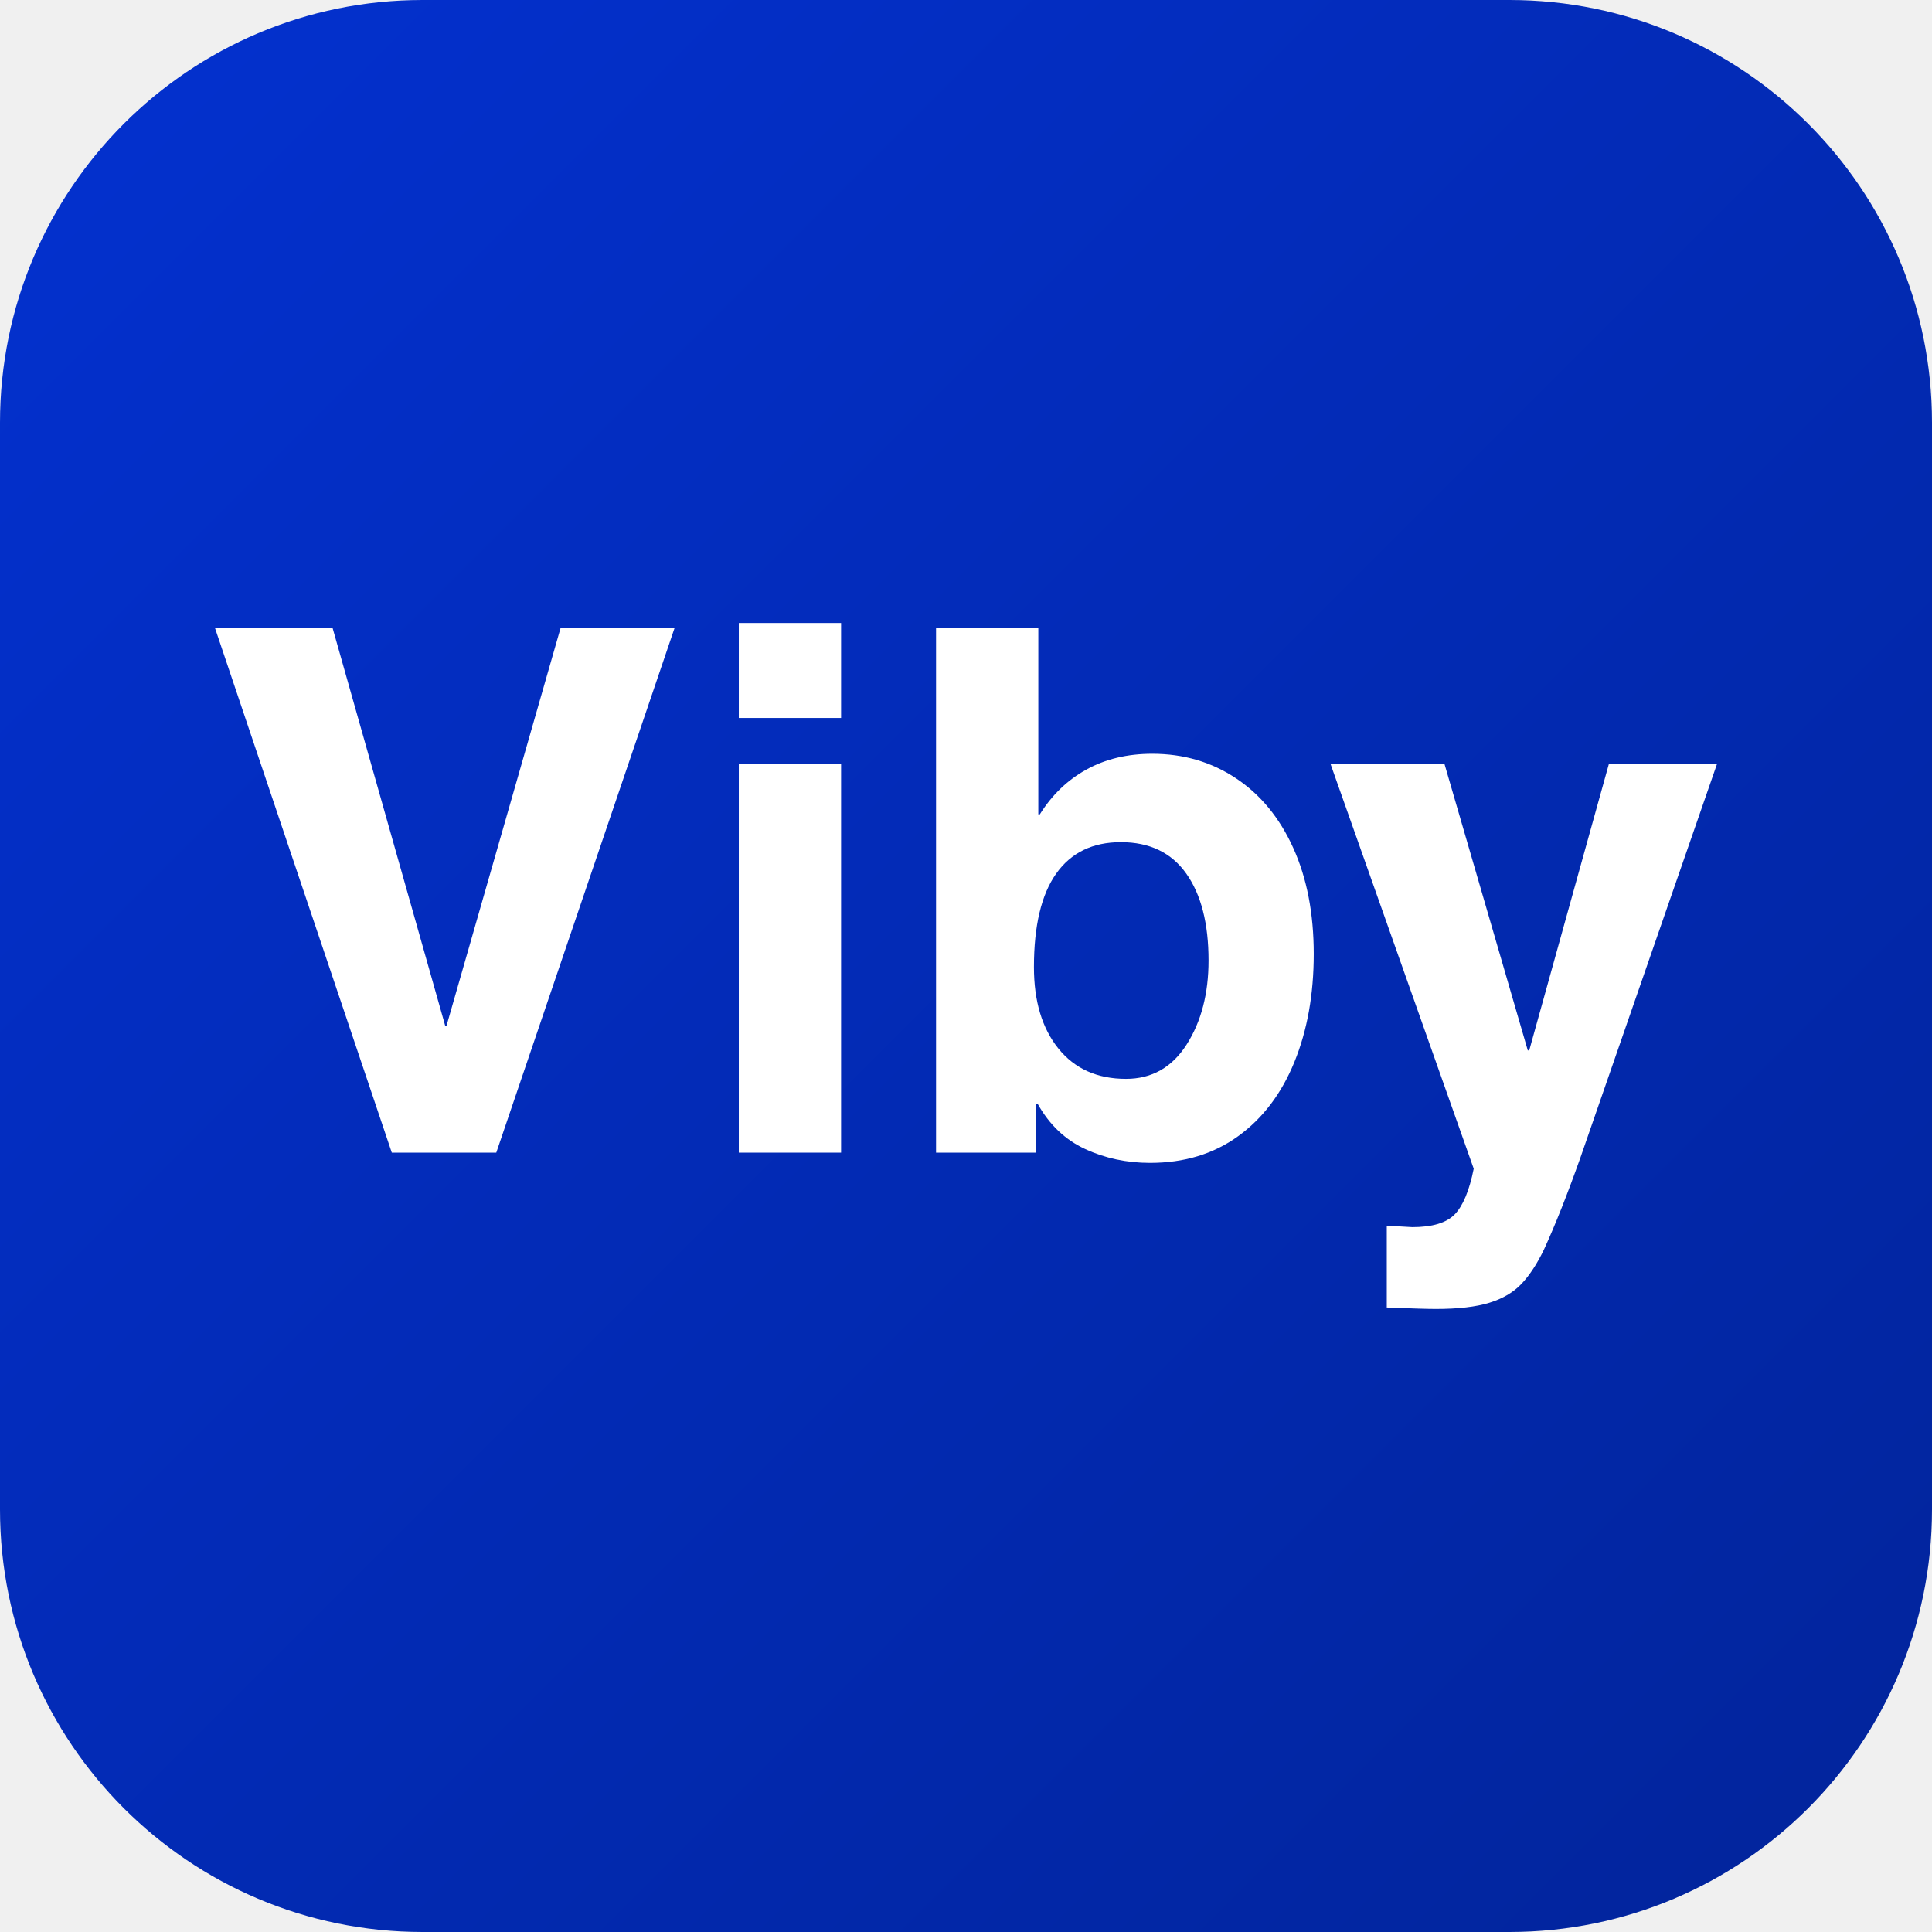
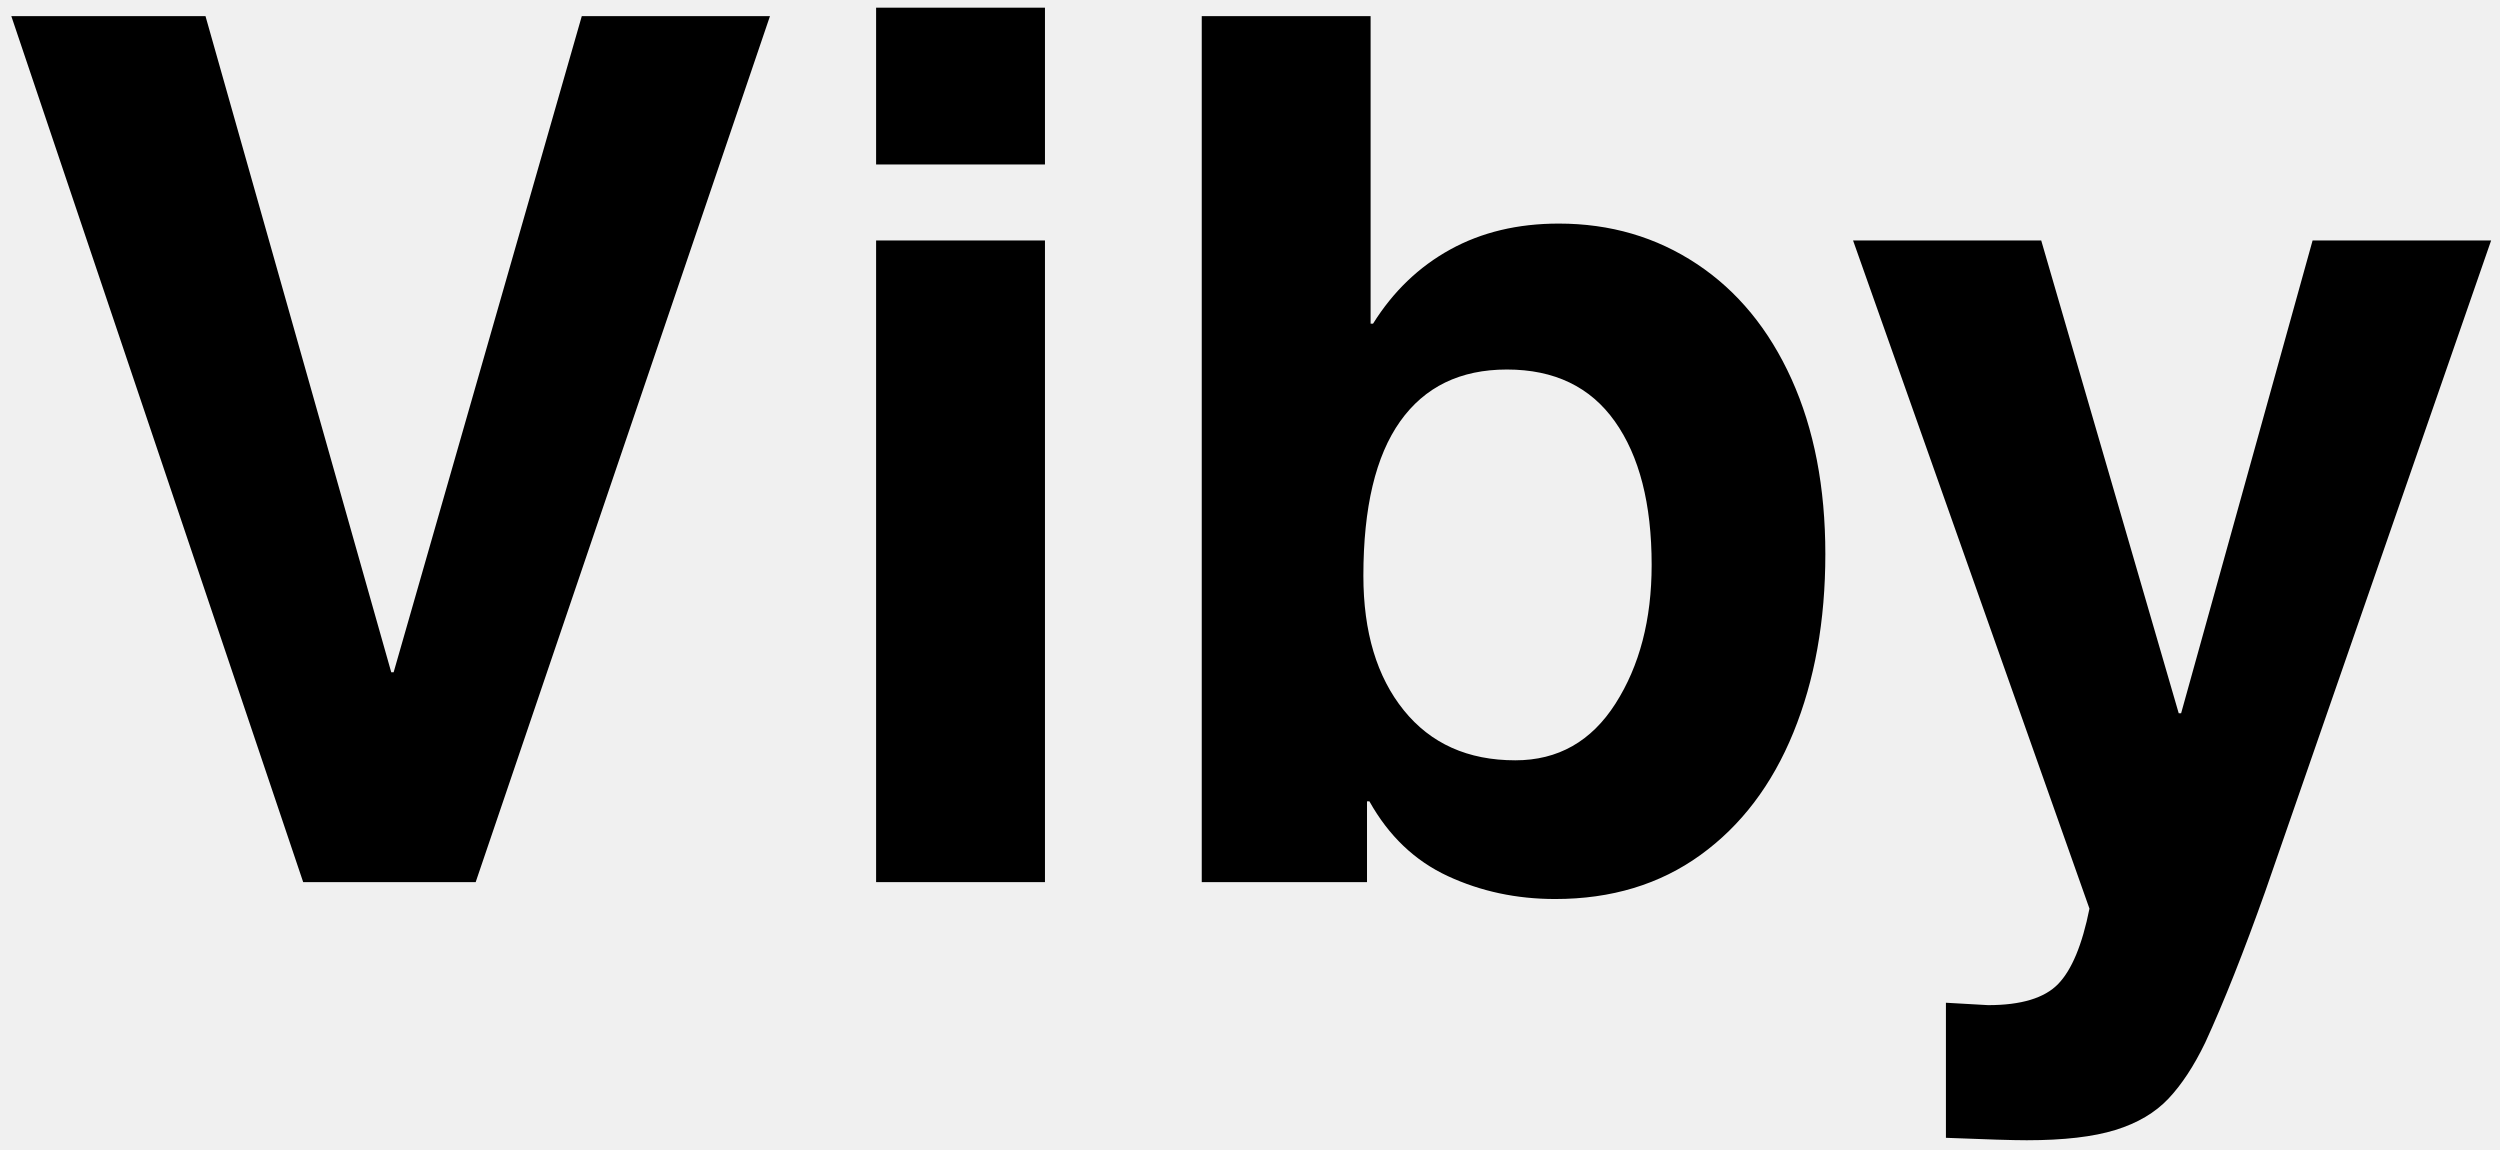
- <svg xmlns="http://www.w3.org/2000/svg" viewBox="0 0 64 64" width="64" height="64">
-   <defs>
-     <linearGradient id="vibyFaviconBg" x1="0%" y1="0%" x2="100%" y2="100%">
-       <stop offset="0%" stop-color="#0331d0" />
-       <stop offset="100%" stop-color="#02249a" />
-     </linearGradient>
-   </defs>
-   <rect width="64" height="64" rx="14" fill="url(#vibyFaviconBg)" />
-   <g fill="#ffffff" transform="translate(32, 32) scale(0.044) translate(-750.55, -749.73)">
+ <svg xmlns="http://www.w3.org/2000/svg" viewBox="180 488 1140 524" width="100%" height="100%" fill="currentColor">
+   <g fill="currentColor">
    <g transform="translate(174.7031, 890.2499)">
      <path d="M 184.797 -95.703 L 270.594 -394.906 L 356.406 -394.906 L 222.203 0 L 143.547 0 L 10.453 -394.906 L 99 -394.906 L 183.703 -95.703 Z M 184.797 -95.703" />
    </g>
    <g transform="translate(541.5508, 890.2499)">
      <path d="M 37.953 -327.25 L 37.953 -398.75 L 114.953 -398.75 L 114.953 -327.25 Z M 37.953 0 L 37.953 -292.594 L 114.953 -292.594 L 114.953 0 Z M 37.953 0" />
    </g>
    <g transform="translate(694.4499, 890.2499)">
      <path d="M 111.656 -254.656 C 120.82 -269.32 132.551 -280.594 146.844 -288.469 C 161.145 -296.352 177.645 -300.297 196.344 -300.297 C 219.812 -300.297 240.801 -294.156 259.312 -281.875 C 277.832 -269.594 292.227 -252.082 302.5 -229.344 C 312.77 -206.613 317.906 -180.031 317.906 -149.594 C 317.906 -119.164 313.047 -92.035 303.328 -68.203 C 293.609 -44.367 279.488 -25.758 260.969 -12.375 C 242.457 1.008 220.367 7.703 194.703 7.703 C 177.098 7.703 160.781 4.219 145.75 -2.75 C 130.719 -9.719 118.801 -21.082 110 -36.844 L 108.906 -36.844 L 108.906 0 L 33.547 0 L 33.547 -394.906 L 110.547 -394.906 L 110.547 -254.656 Z M 238.703 -144.656 C 238.703 -172.52 233.109 -194.332 221.922 -210.094 C 210.742 -225.863 194.336 -233.75 172.703 -233.75 C 151.43 -233.75 135.203 -225.863 124.016 -210.094 C 112.836 -194.332 107.25 -170.867 107.25 -139.703 C 107.25 -114.035 113.391 -93.594 125.672 -78.375 C 137.953 -63.156 154.91 -55.547 176.547 -55.547 C 195.984 -55.547 211.203 -64.16 222.203 -81.391 C 233.203 -98.629 238.703 -119.719 238.703 -144.656 Z M 238.703 -144.656" />
    </g>
    <g transform="translate(1019.498, 890.2499)">
      <path d="M 155.094 -77 L 215.047 -292.594 L 296.453 -292.594 L 193.594 3.844 C 183.695 31.719 174.531 54.82 166.094 73.156 C 160.969 83.781 155.379 92.301 149.328 98.719 C 143.273 105.133 135.207 109.898 125.125 113.016 C 115.039 116.141 101.566 117.703 84.703 117.703 C 78.461 117.703 66.176 117.332 47.844 116.594 L 47.844 55 L 67.094 56.094 C 82.133 56.094 92.77 52.883 99 46.469 C 105.227 40.051 109.992 28.594 113.297 12.094 L 5.5 -292.594 L 91.297 -292.594 L 154 -77 Z M 155.094 -77" />
    </g>
  </g>
</svg>
